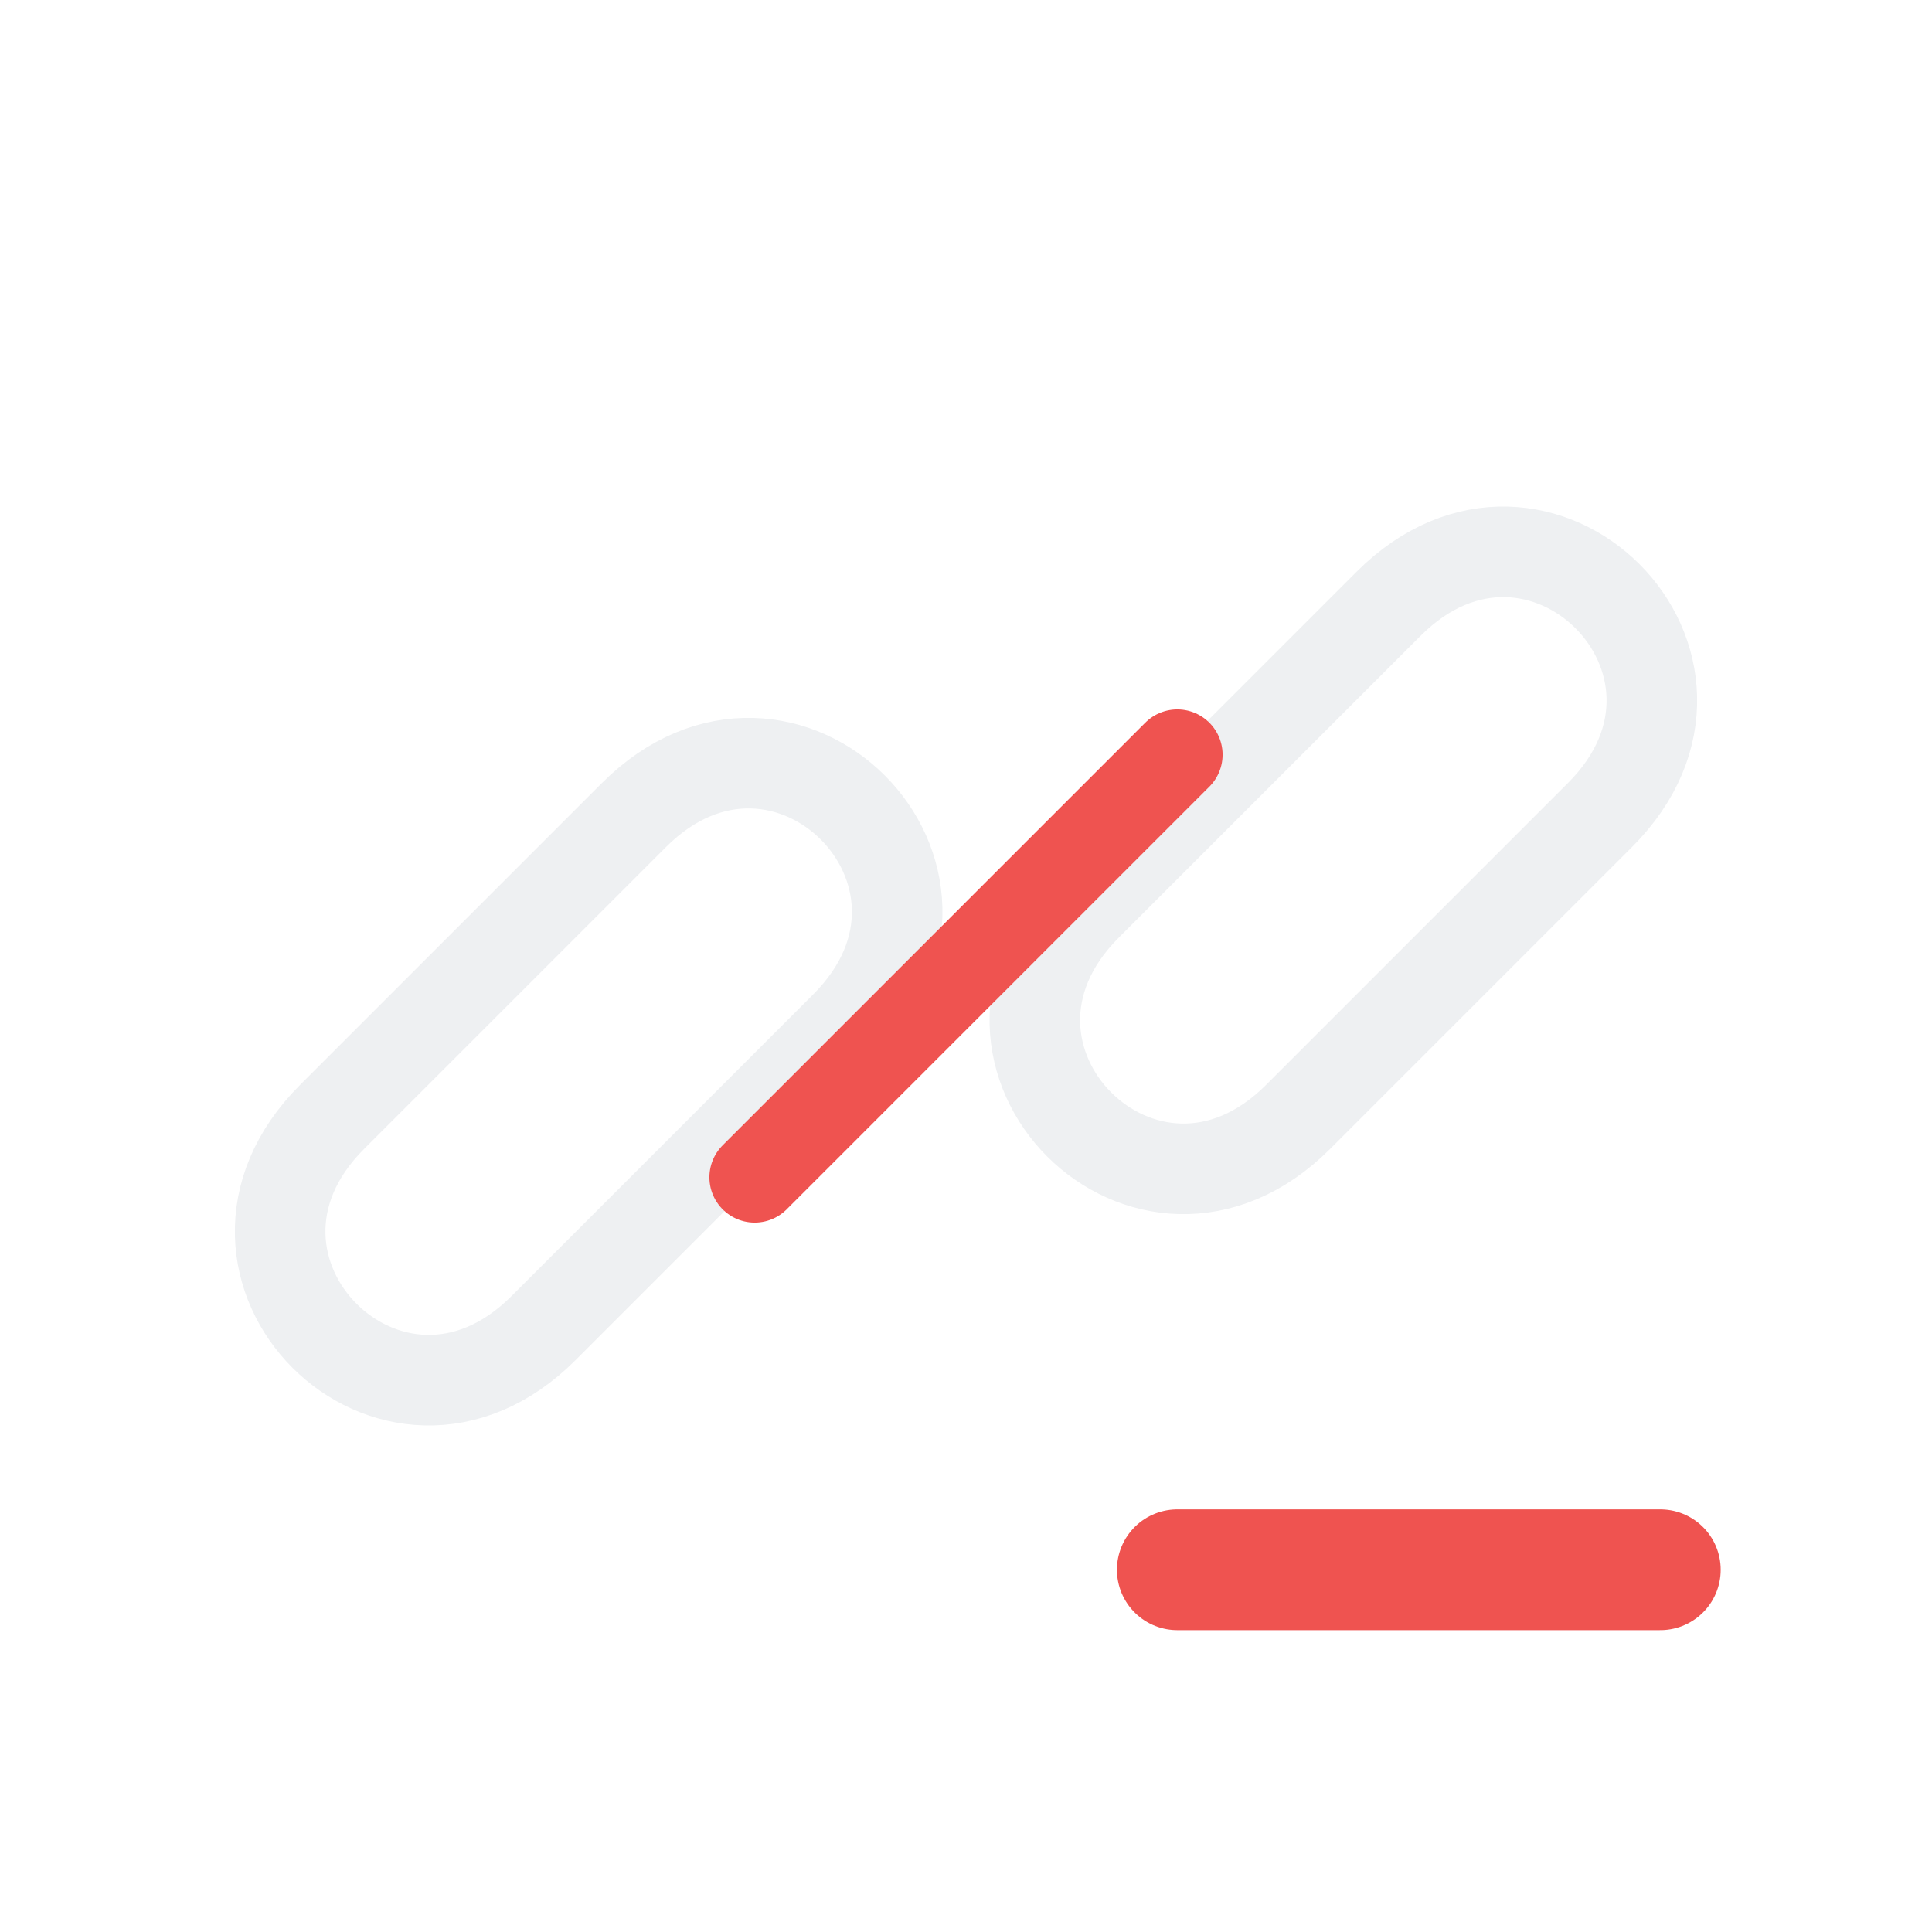
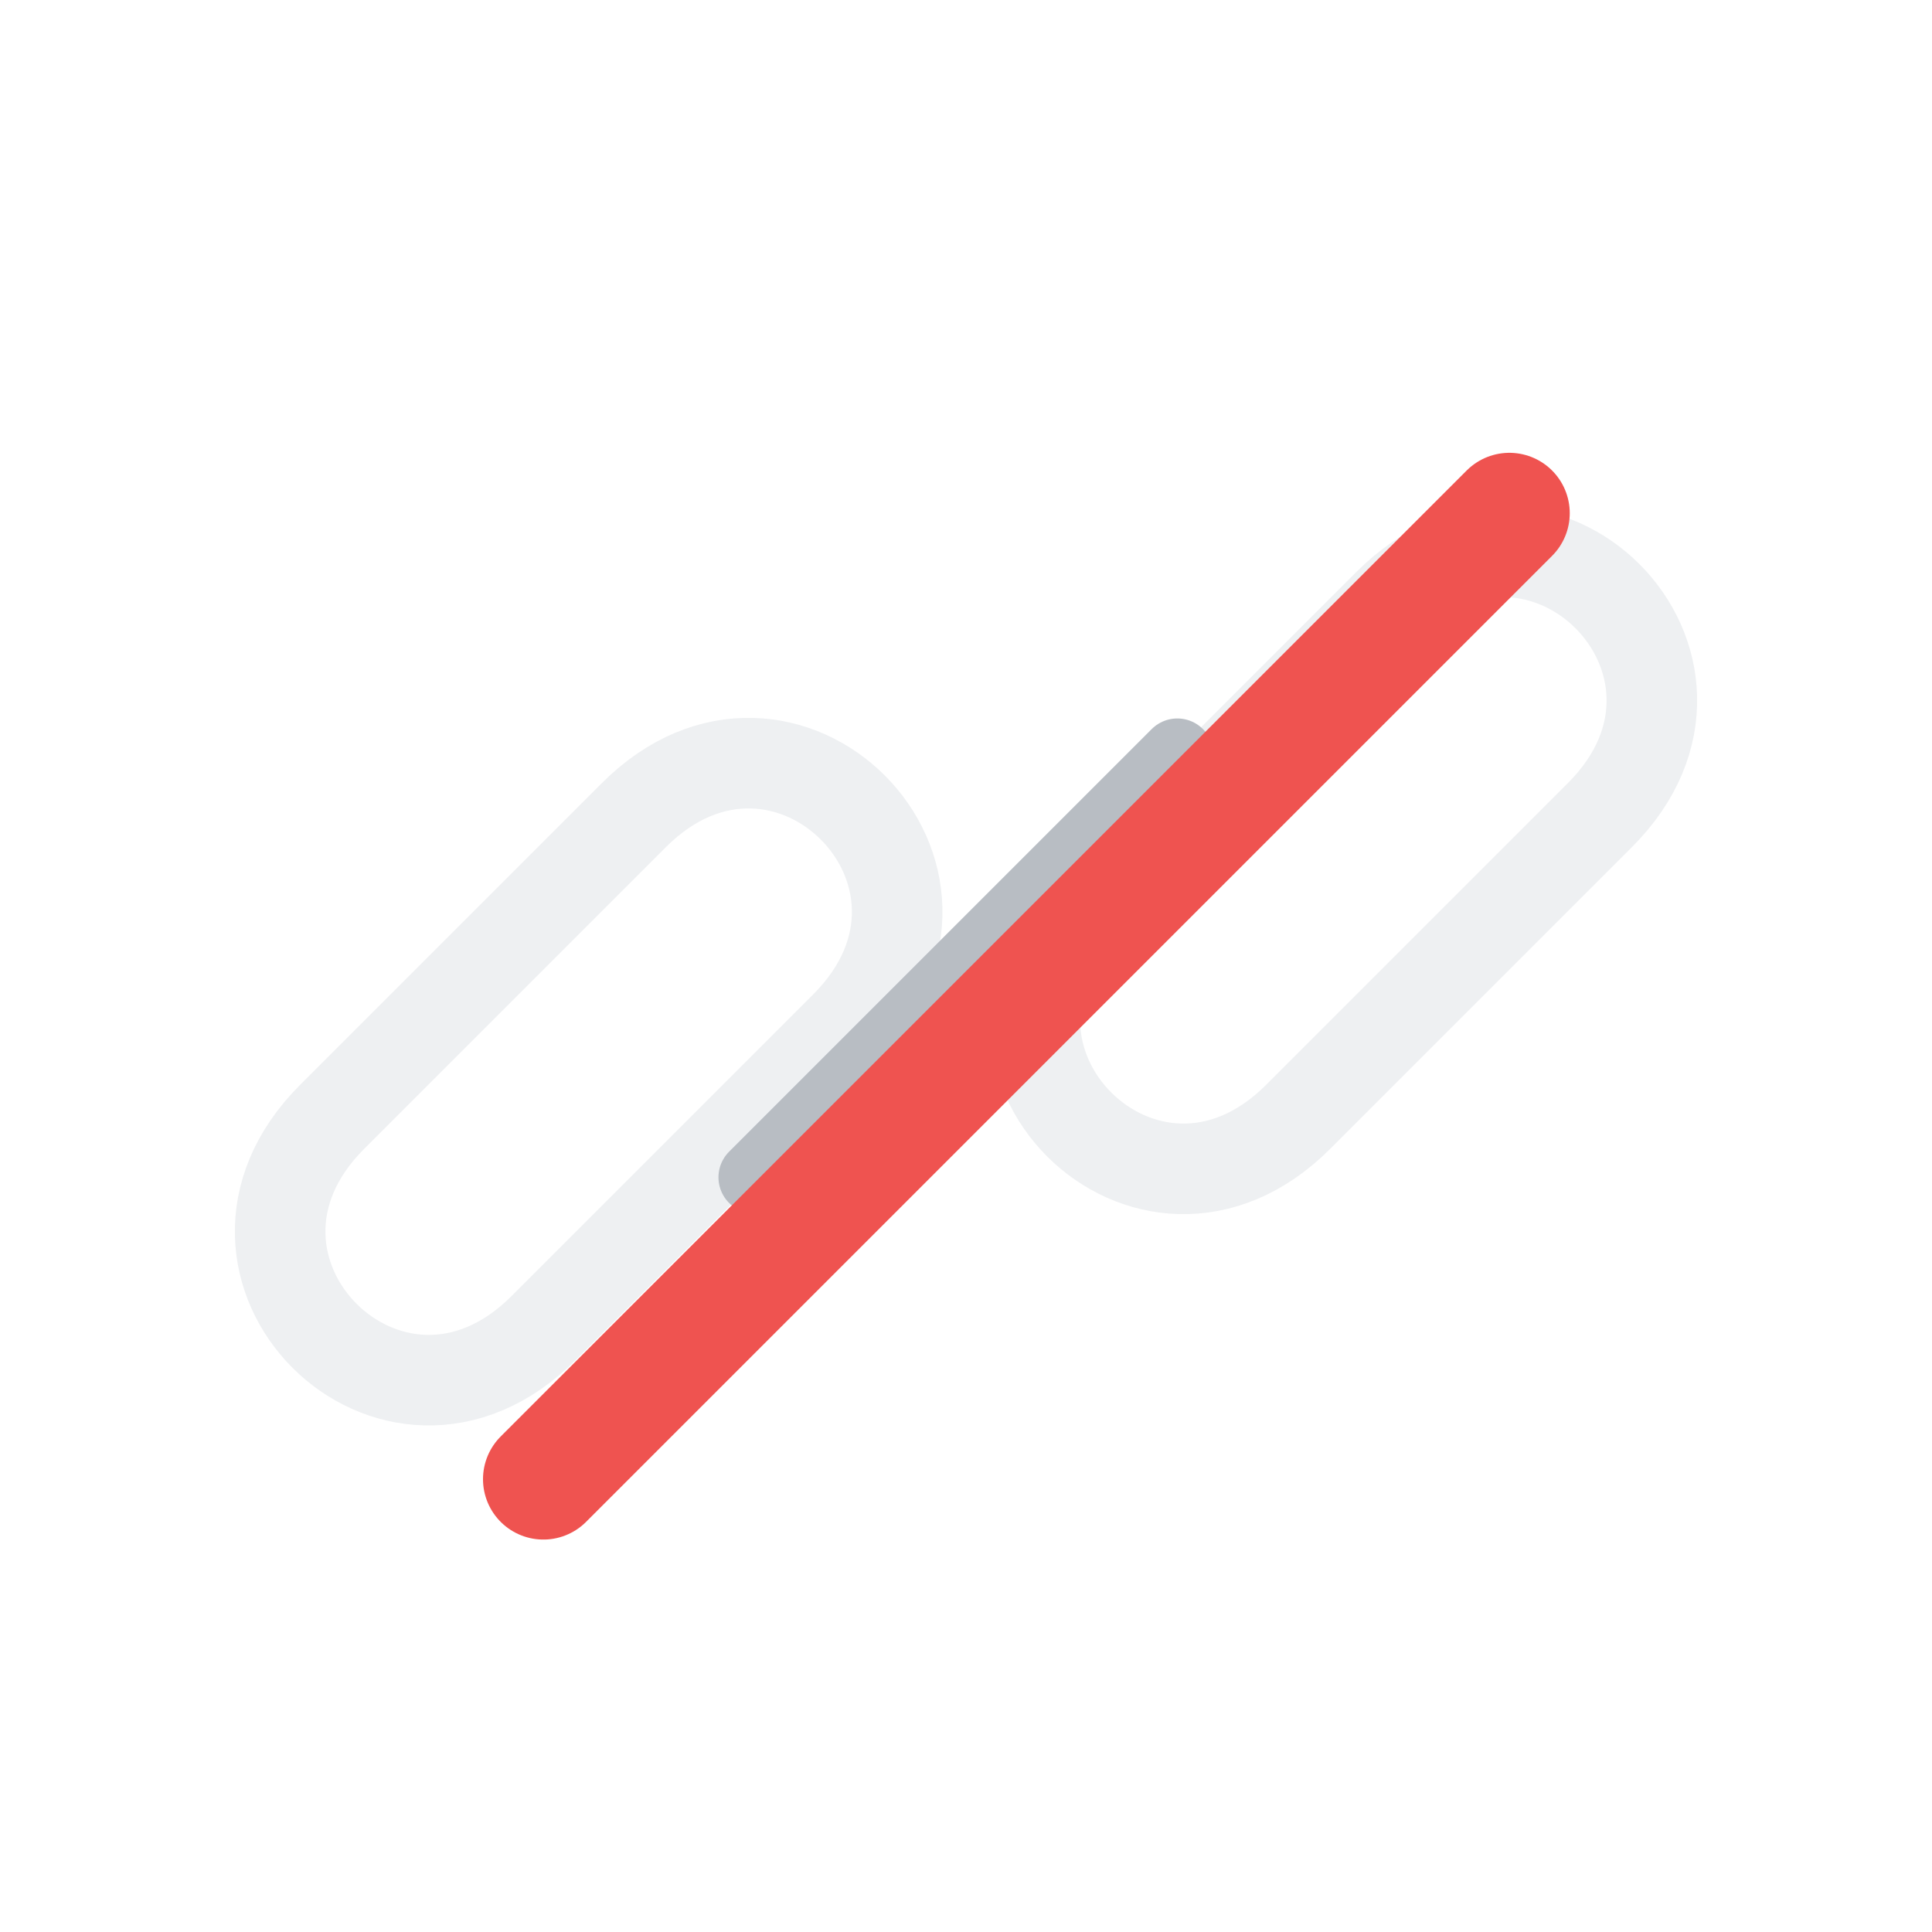
<svg xmlns="http://www.w3.org/2000/svg" width="64" height="64" viewBox="0 0 64 64">
  <g fill="none" stroke-linecap="round" stroke-linejoin="round">
-     <path d="M24 38L18 44C13 49 6 42 11 37L21 27C26 22 33 29 28 34L24 38" fill="none" stroke="#EEF0F2" stroke-width="3" />
-     <path d="M40 26L46 20C51 15 58 22 53 27L43 37C38 42 31 35 36 30L40 26" fill="none" stroke="#EEF0F2" stroke-width="3" />
-     <path d="M25 39L39 25" stroke="#EF5350" stroke-width="3" />
-     <path d="M39 52L55 52" stroke="#EF5350" stroke-width="4" />
+     <path d="M24 38L18 44C13 49 6 42 11 37L21 27C26 22 33 29 28 34L24 38" stroke="#EEF0F2" stroke-width="3" />
+     <path d="M40 26L46 20C51 15 58 22 53 27L43 37C38 42 31 35 36 30L40 26" stroke="#EEF0F2" stroke-width="3" />
+     <path d="M25 39L39 25" stroke="#B8BDC3" stroke-width="2.4" />
+     <path d="M18 49L50 17" stroke="#EF5350" stroke-width="4" />
  </g>
</svg>
